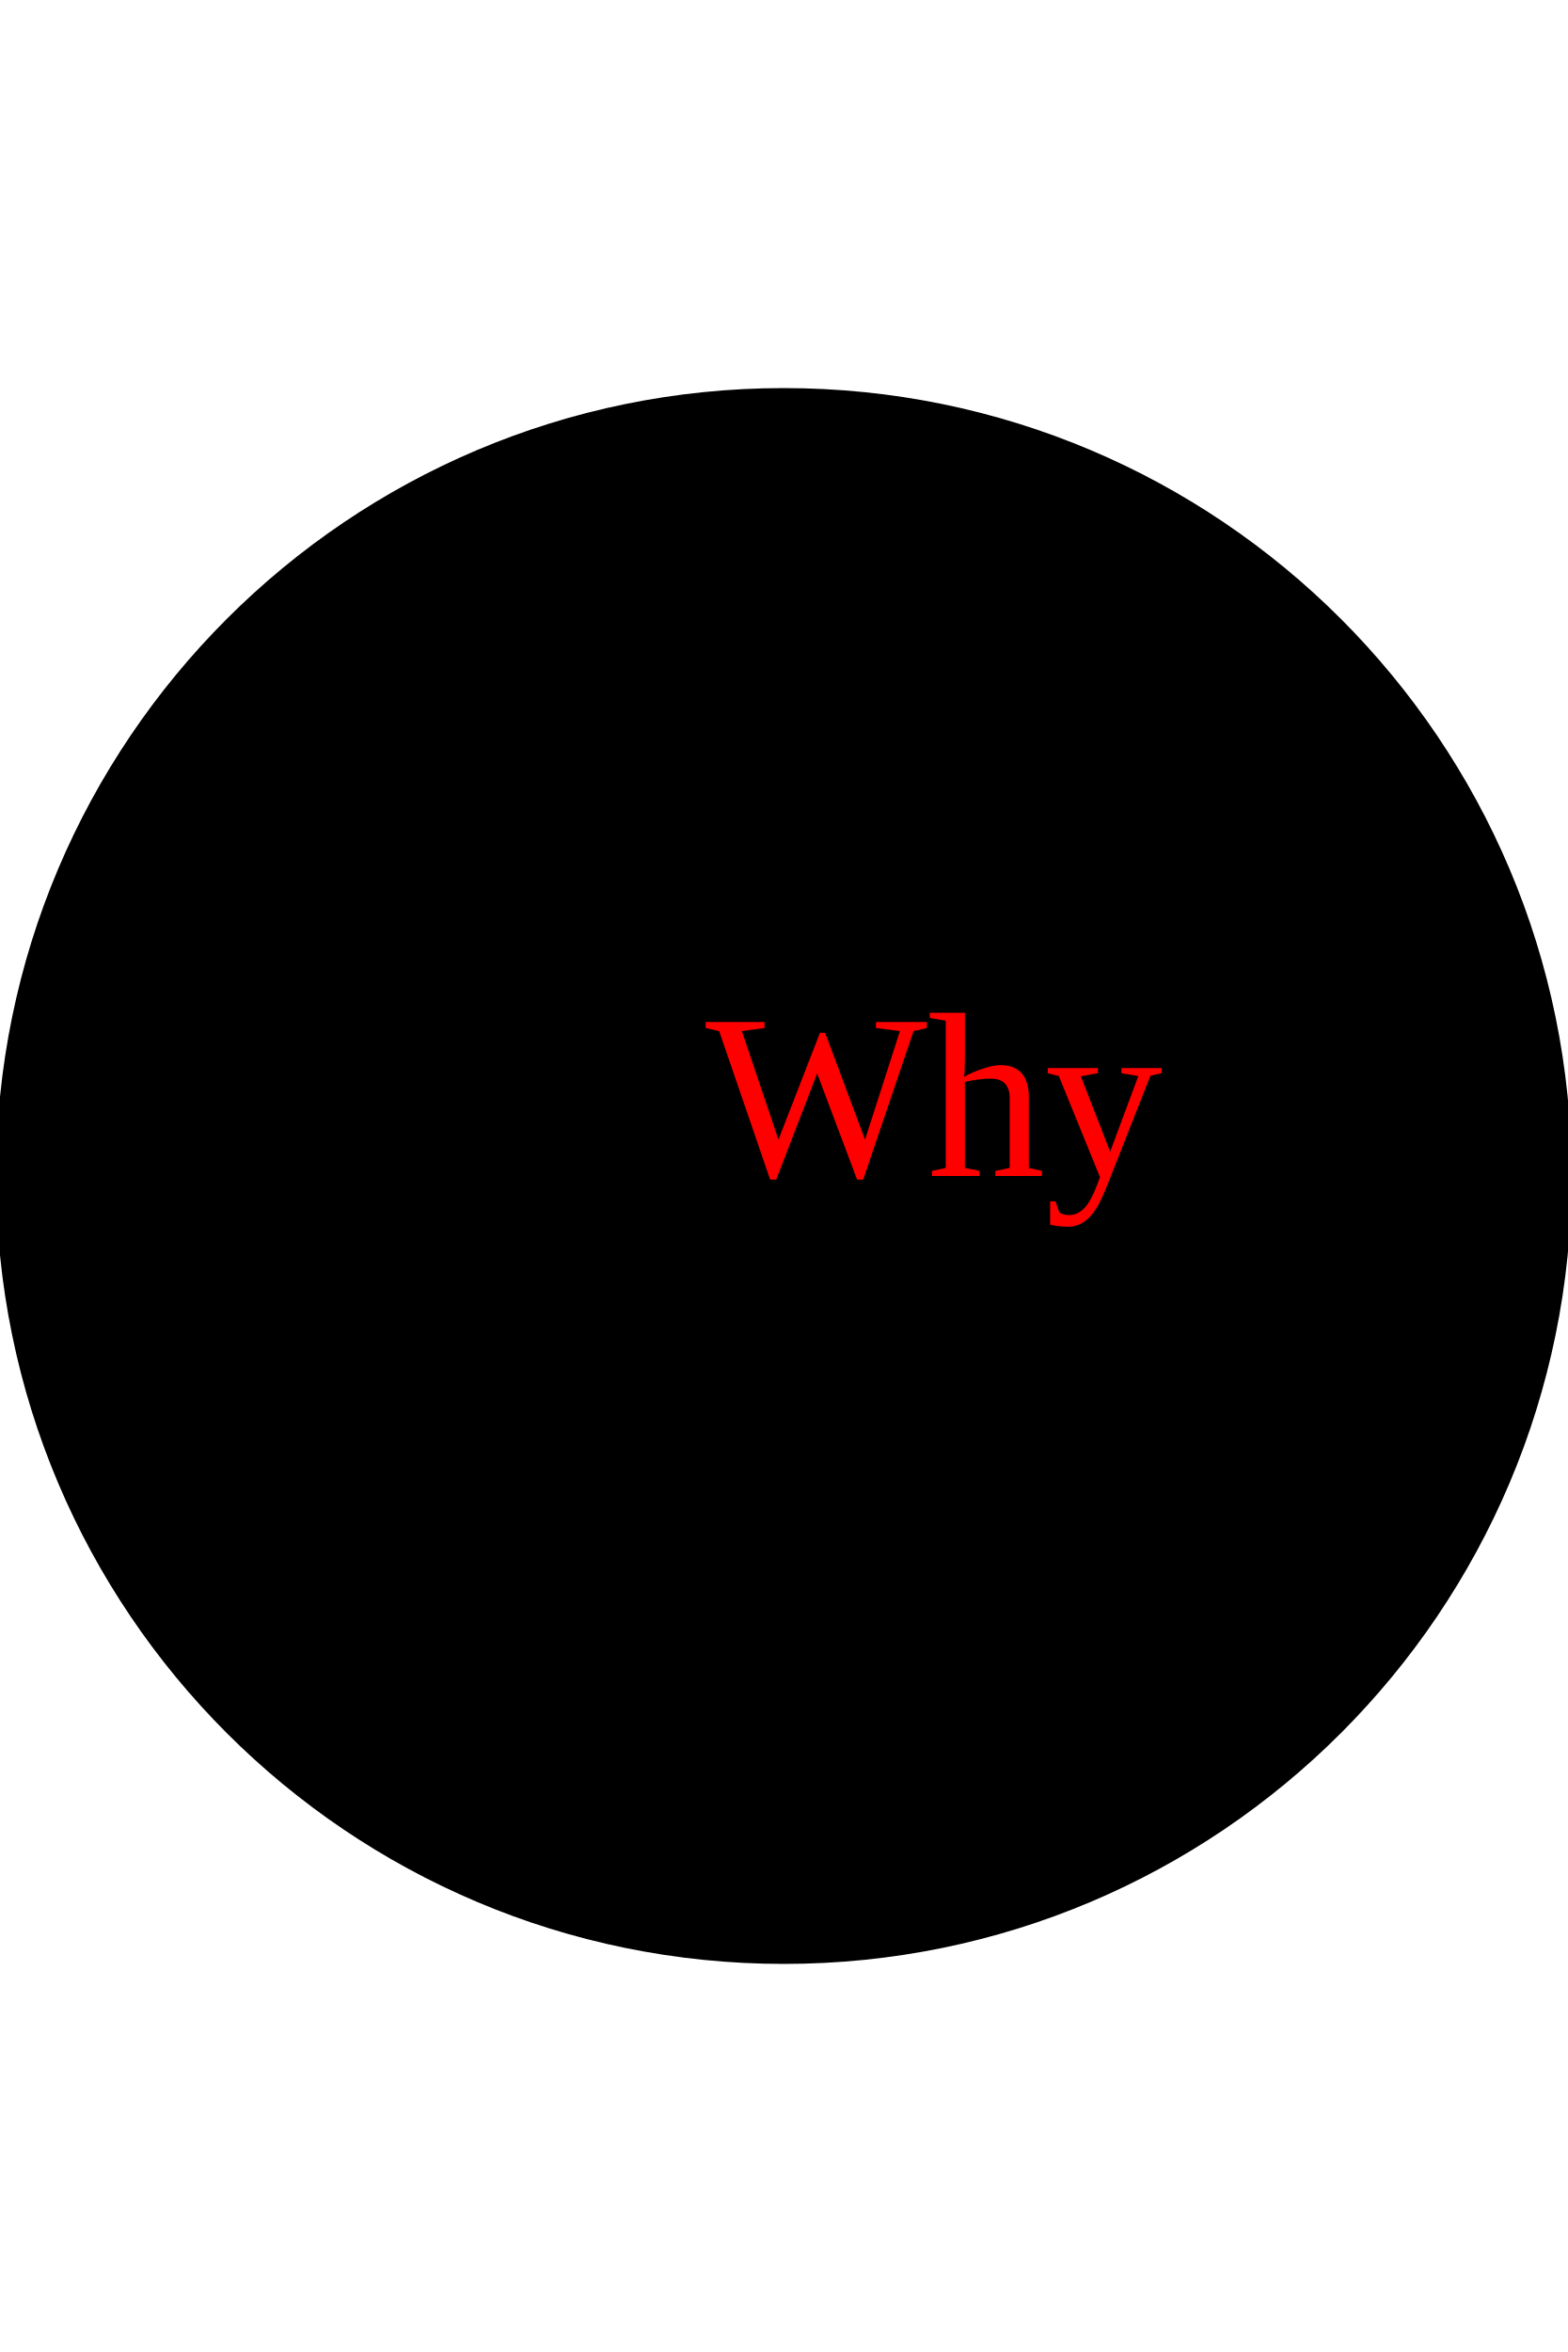
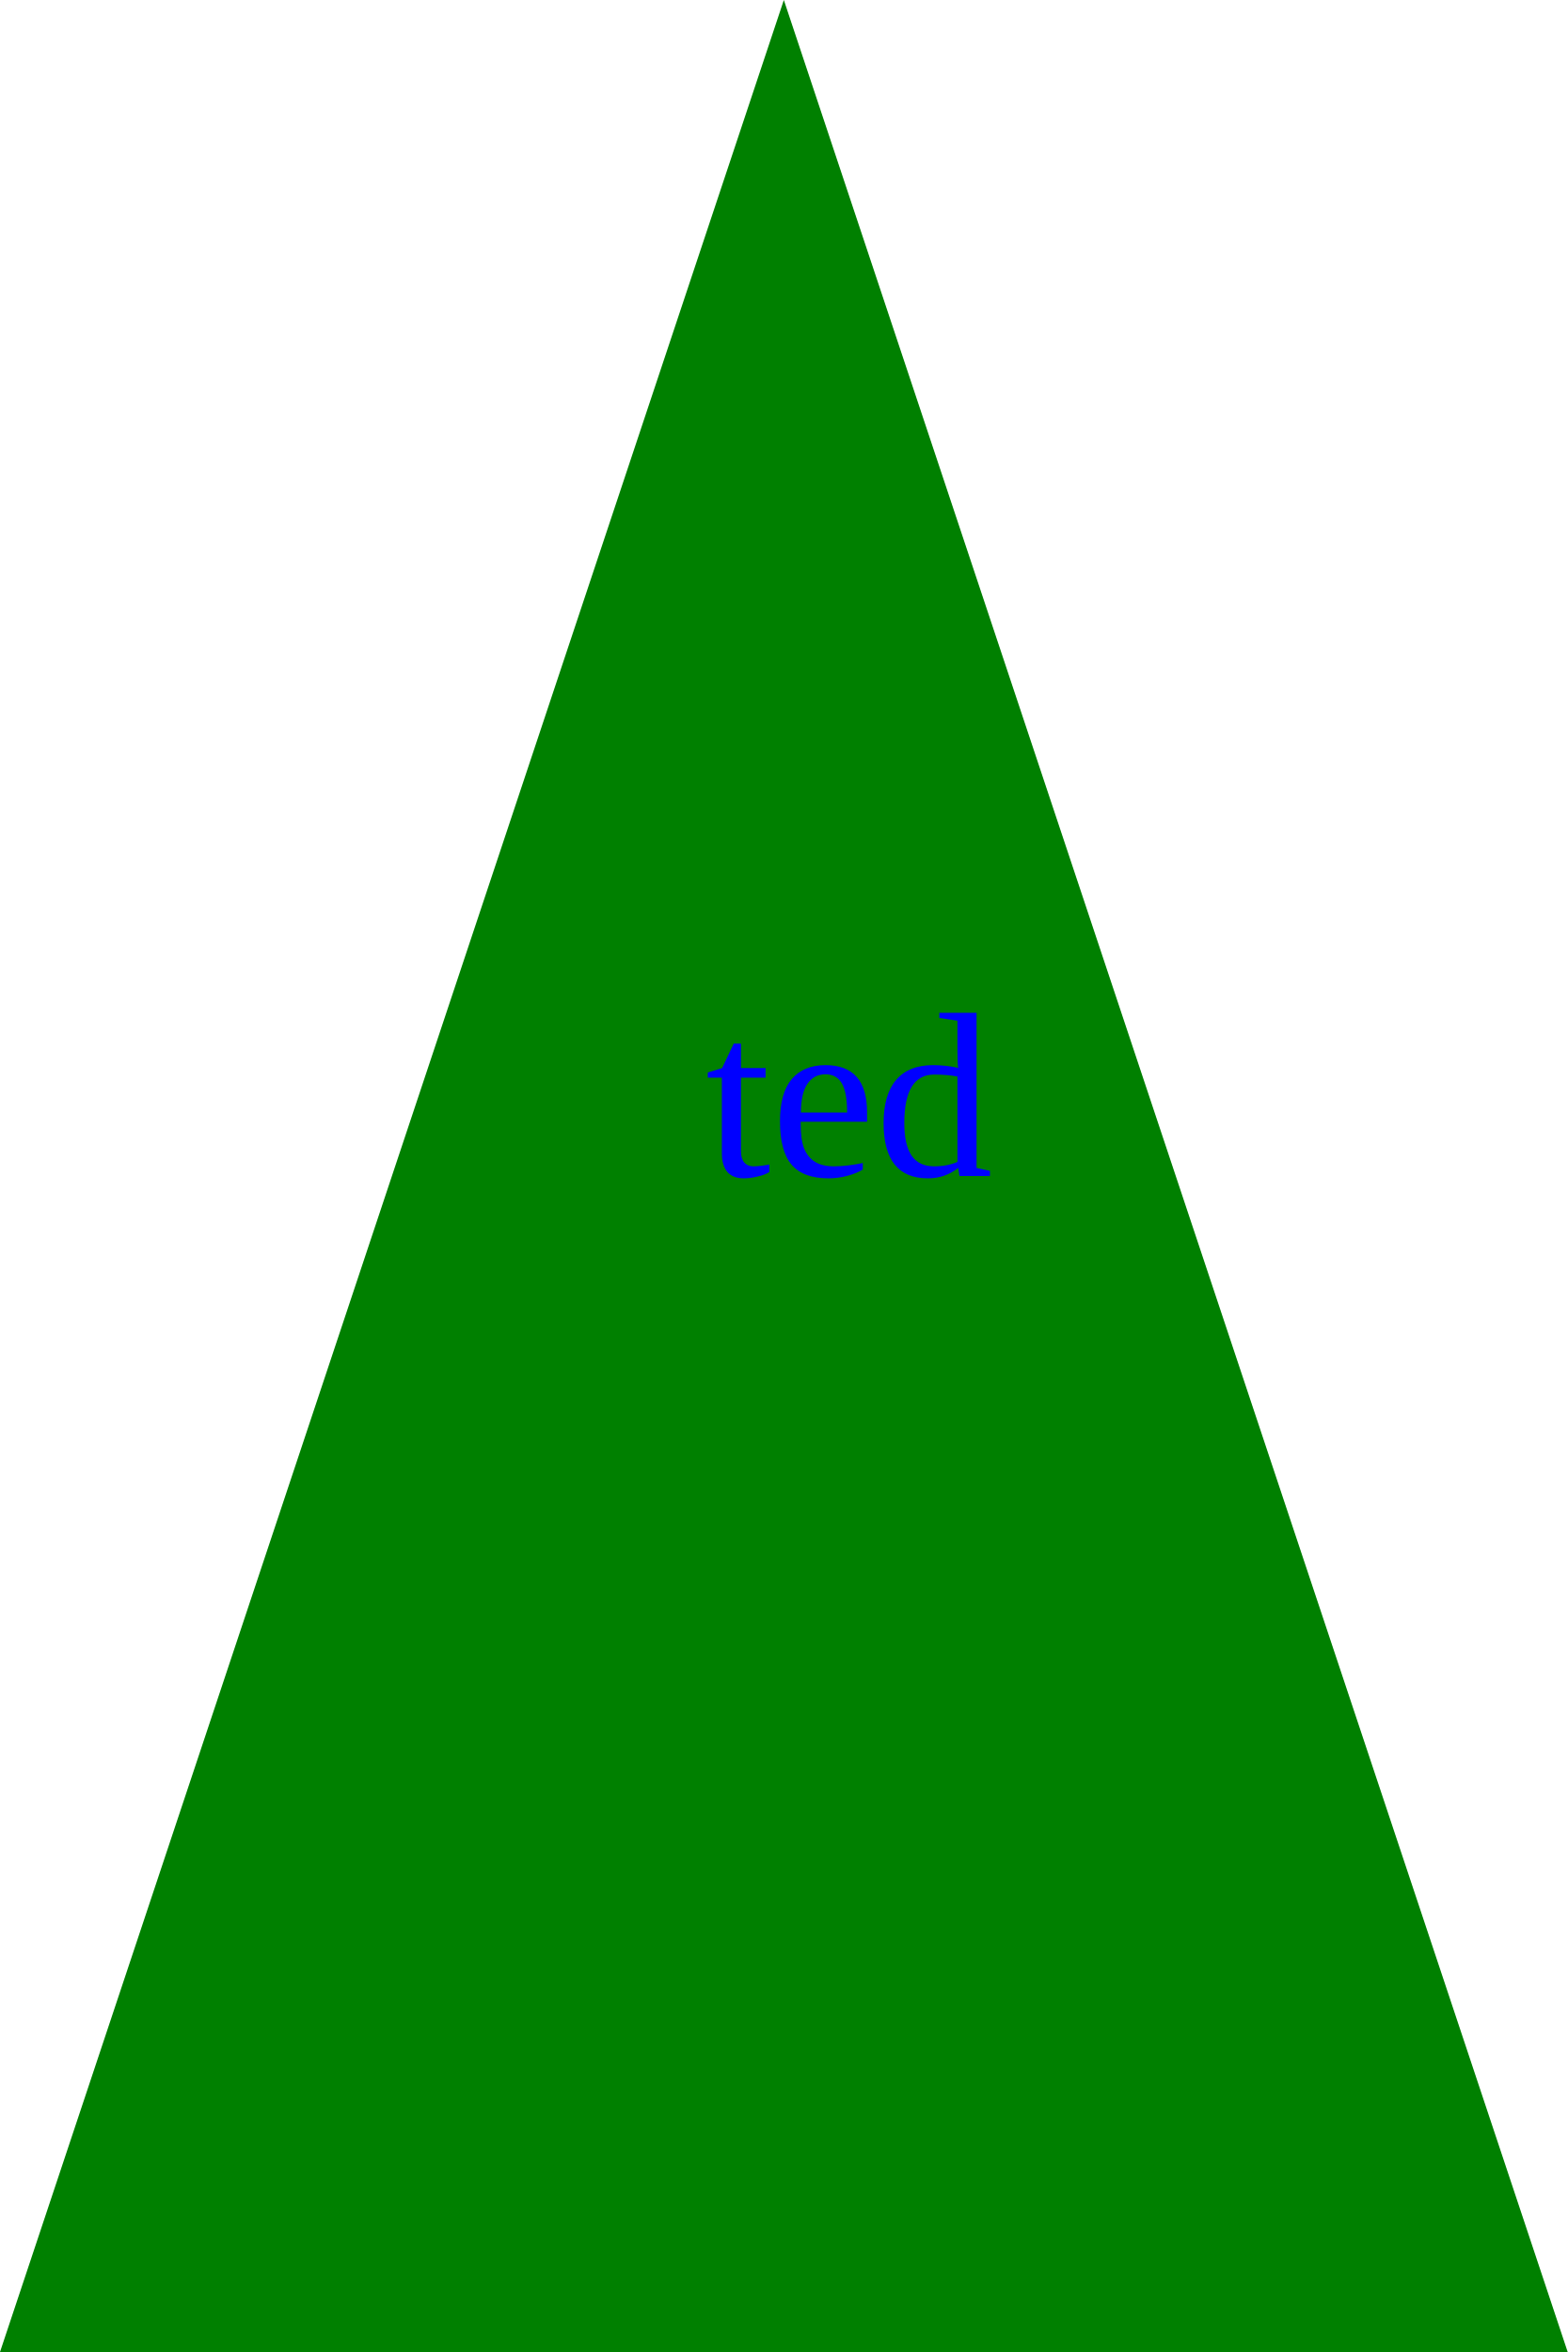
<svg xmlns="http://www.w3.org/2000/svg" version="1.1" width="200" height="300">
-   <circle cx="100" cy="150" r="99" stroke="black" stroke-width="3" fill="undefined" />
-   <text x="90" y="150" font-size="30" fill="red">Why</text>
+   <polygon points="100,0 0,300 200,300" fill="green" />
+   <text x="90" y="150" font-size="30" fill="blue">ted</text>
</svg>
